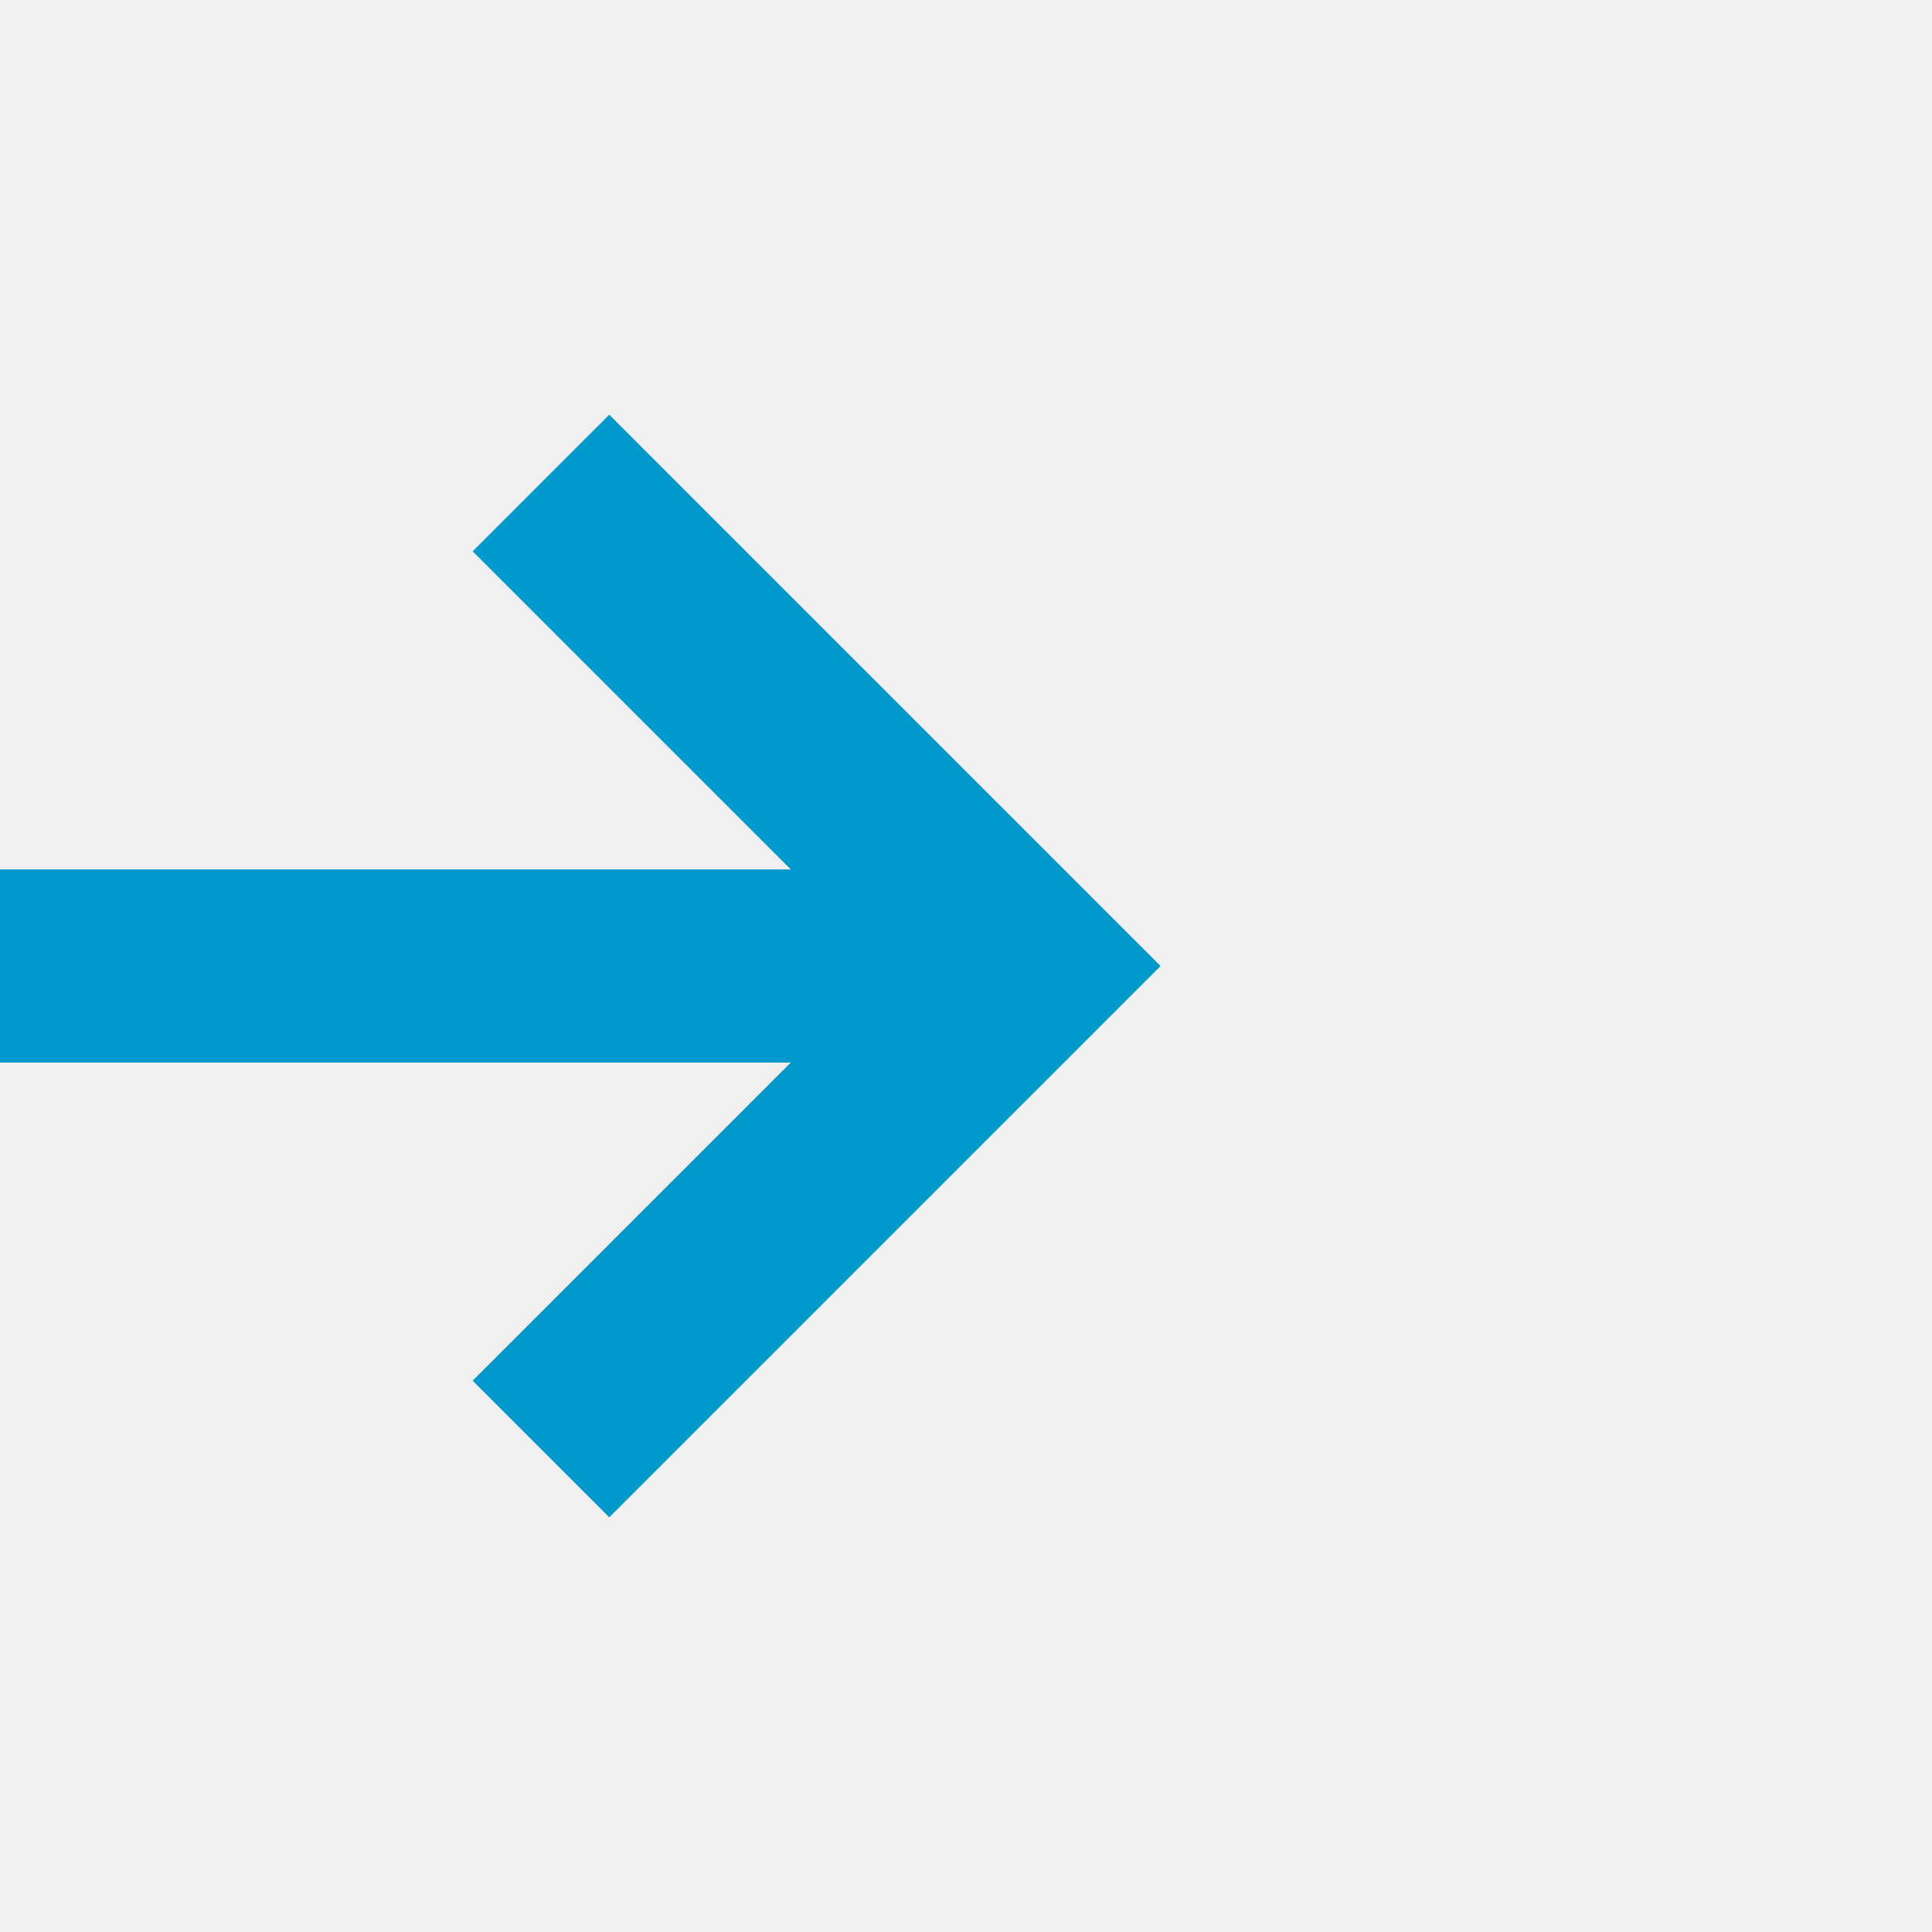
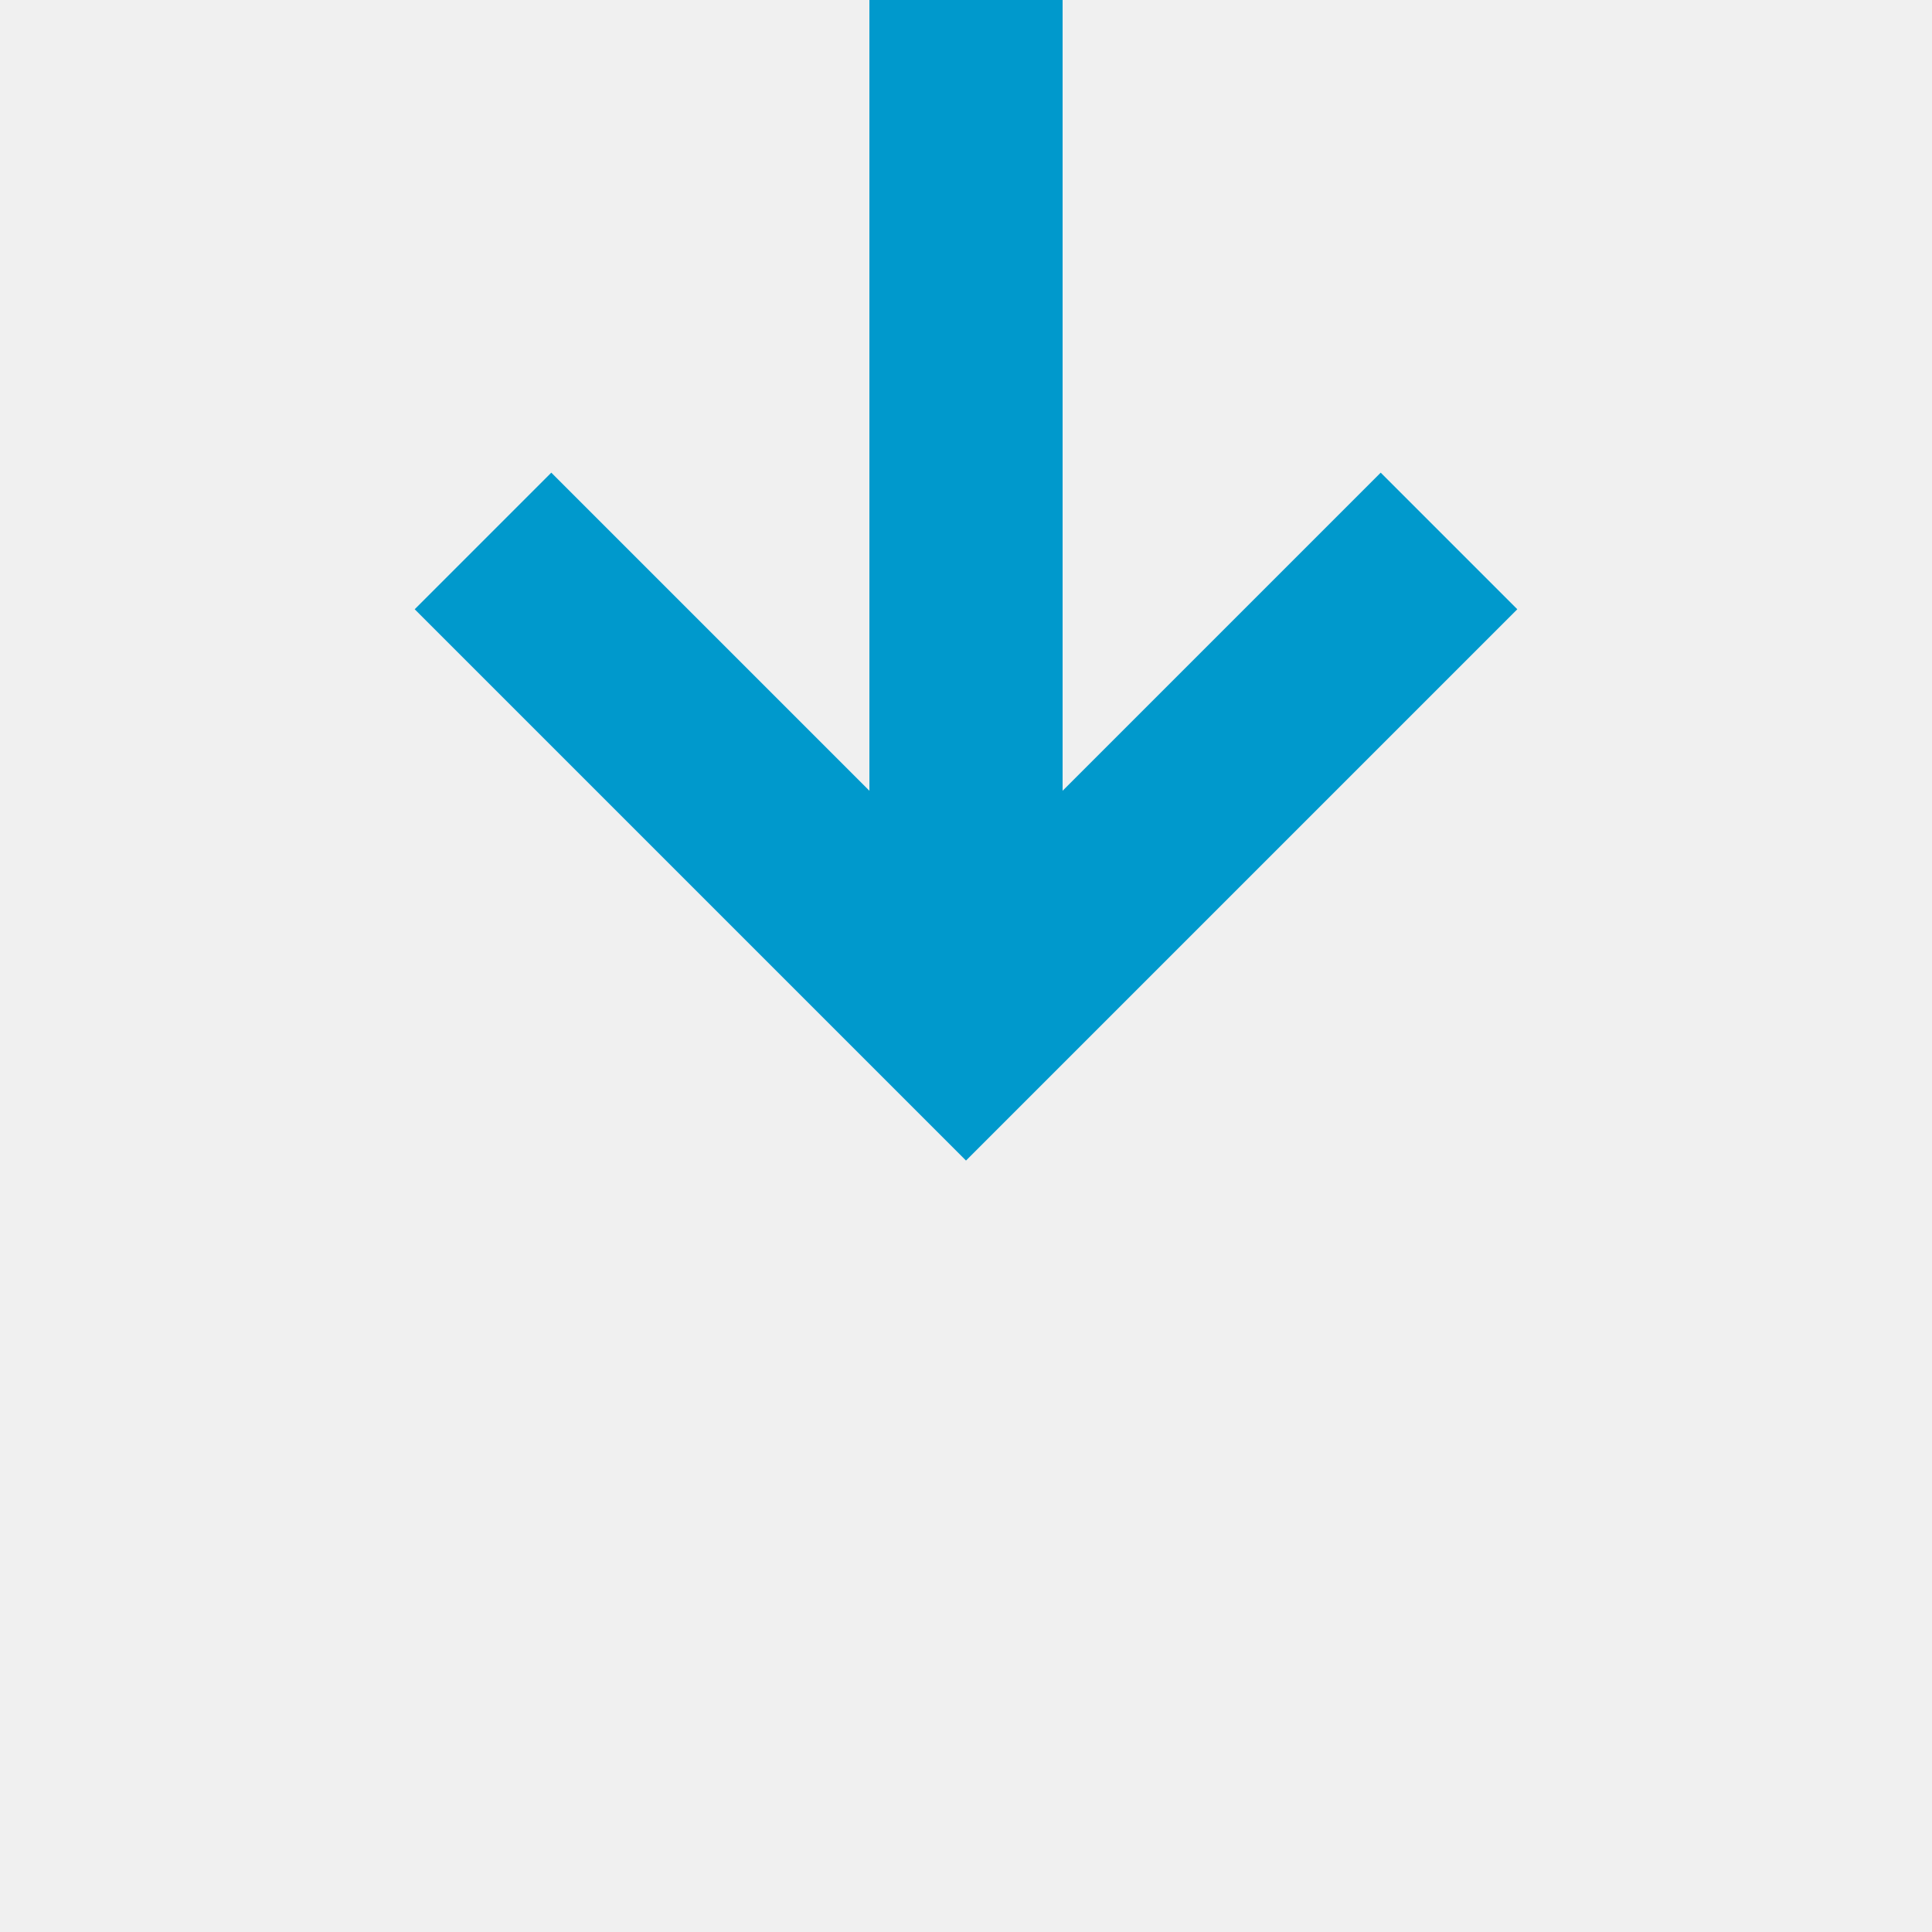
- <svg xmlns="http://www.w3.org/2000/svg" version="1.1" width="20px" height="20px" preserveAspectRatio="xMinYMid meet" viewBox="255 247  20 18">
-   <defs>
-     <mask fill="white" id="clip74">
-       <path d="M 214.806 243  L 245.194 243  L 245.194 268  L 214.806 268  Z M 192 243  L 277 243  L 277 268  L 192 268  Z " fill-rule="evenodd" />
-     </mask>
-   </defs>
-   <path d="M 214.806 256  L 192 256  M 245.194 256  L 265 256  " stroke-width="2" stroke="#0099cc" fill="none" />
-   <path d="M 259.893 251.707  L 264.186 256  L 259.893 260.293  L 261.307 261.707  L 266.307 256.707  L 267.014 256  L 266.307 255.293  L 261.307 250.293  L 259.893 251.707  Z " fill-rule="nonzero" fill="#0099cc" stroke="none" mask="url(#clip74)" />
+ <svg xmlns="http://www.w3.org/2000/svg" version="1.1" width="20px" height="20px" preserveAspectRatio="xMinYMid meet" viewBox="132 215  20 18">
+   <path d="M 142 159  L 142 224  " stroke-width="2" stroke="#0099cc" fill="none" />
+   <path d="M 146.293 218.893  L 142 223.186  L 137.707 218.893  L 136.293 220.307  L 141.293 225.307  L 142 226.014  L 142.707 225.307  L 147.707 220.307  L 146.293 218.893  Z " fill-rule="nonzero" fill="#0099cc" stroke="none" />
</svg>
